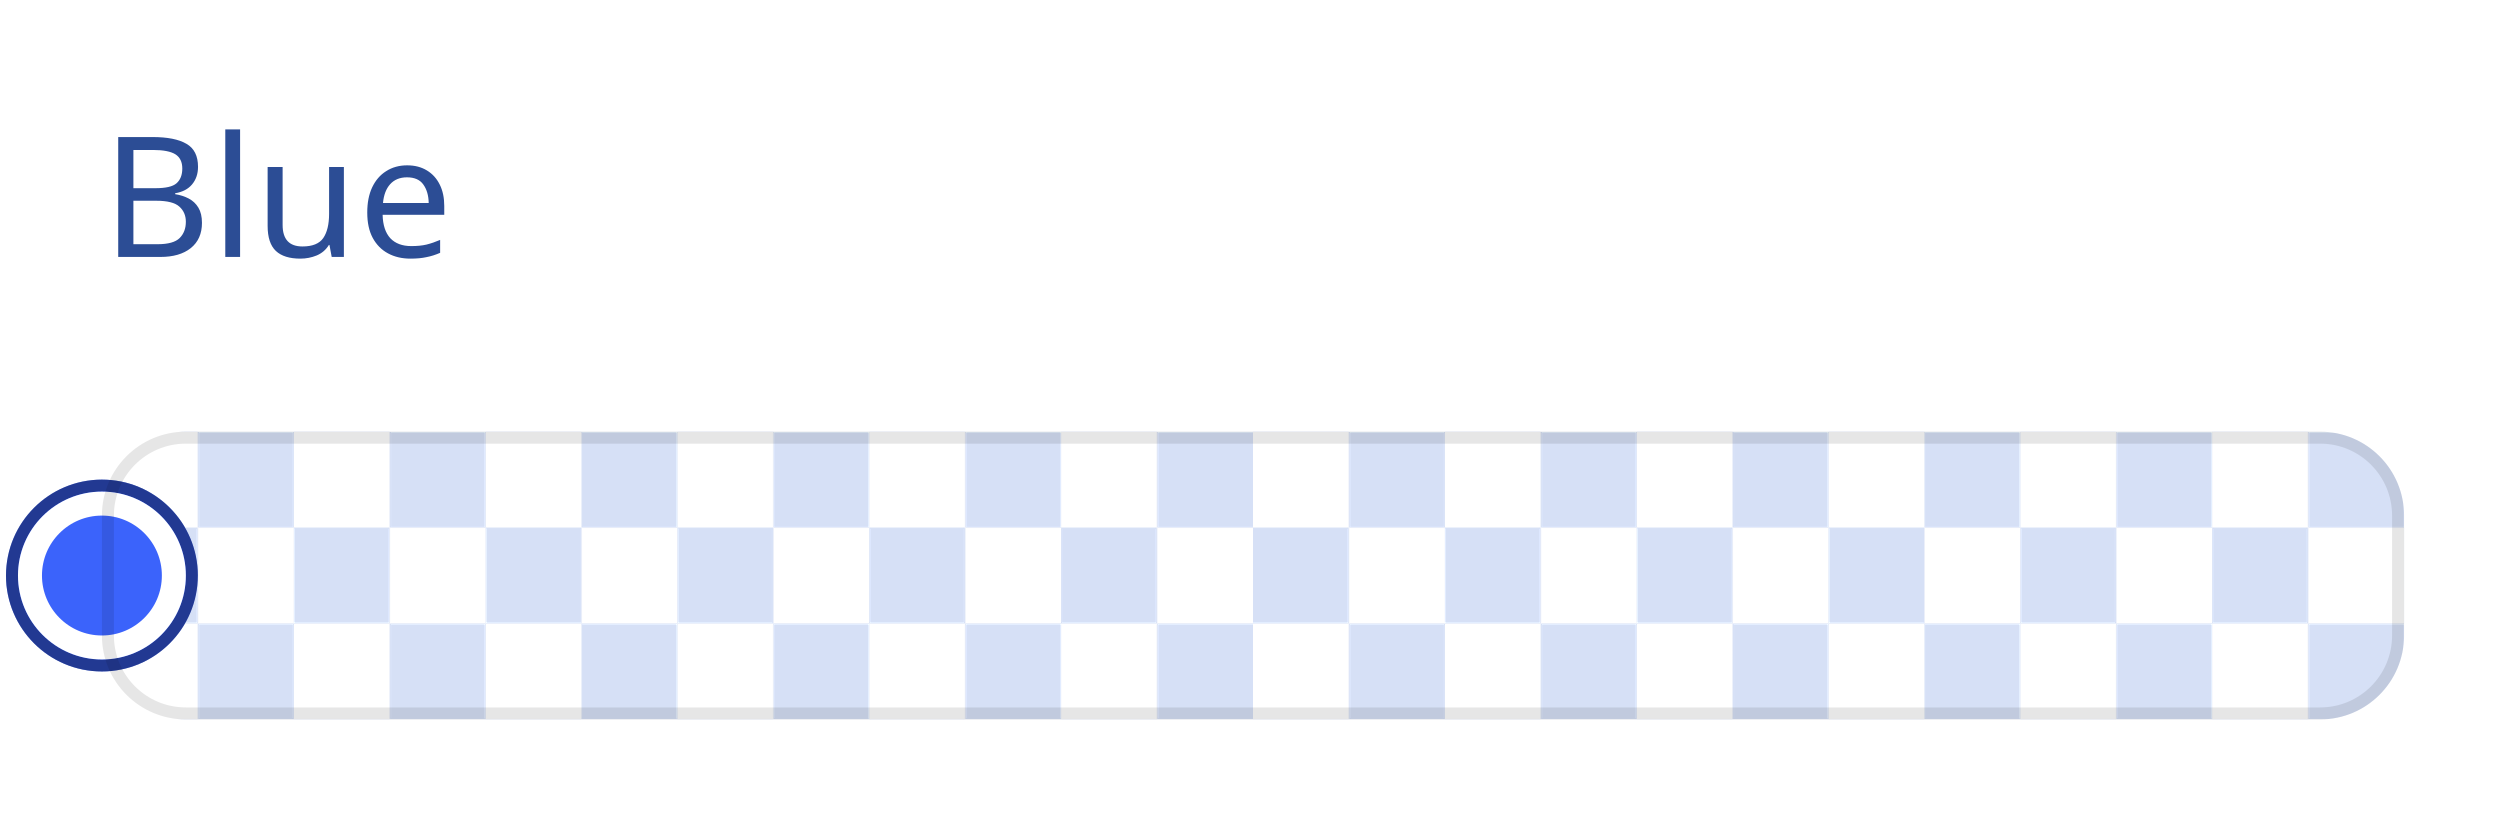
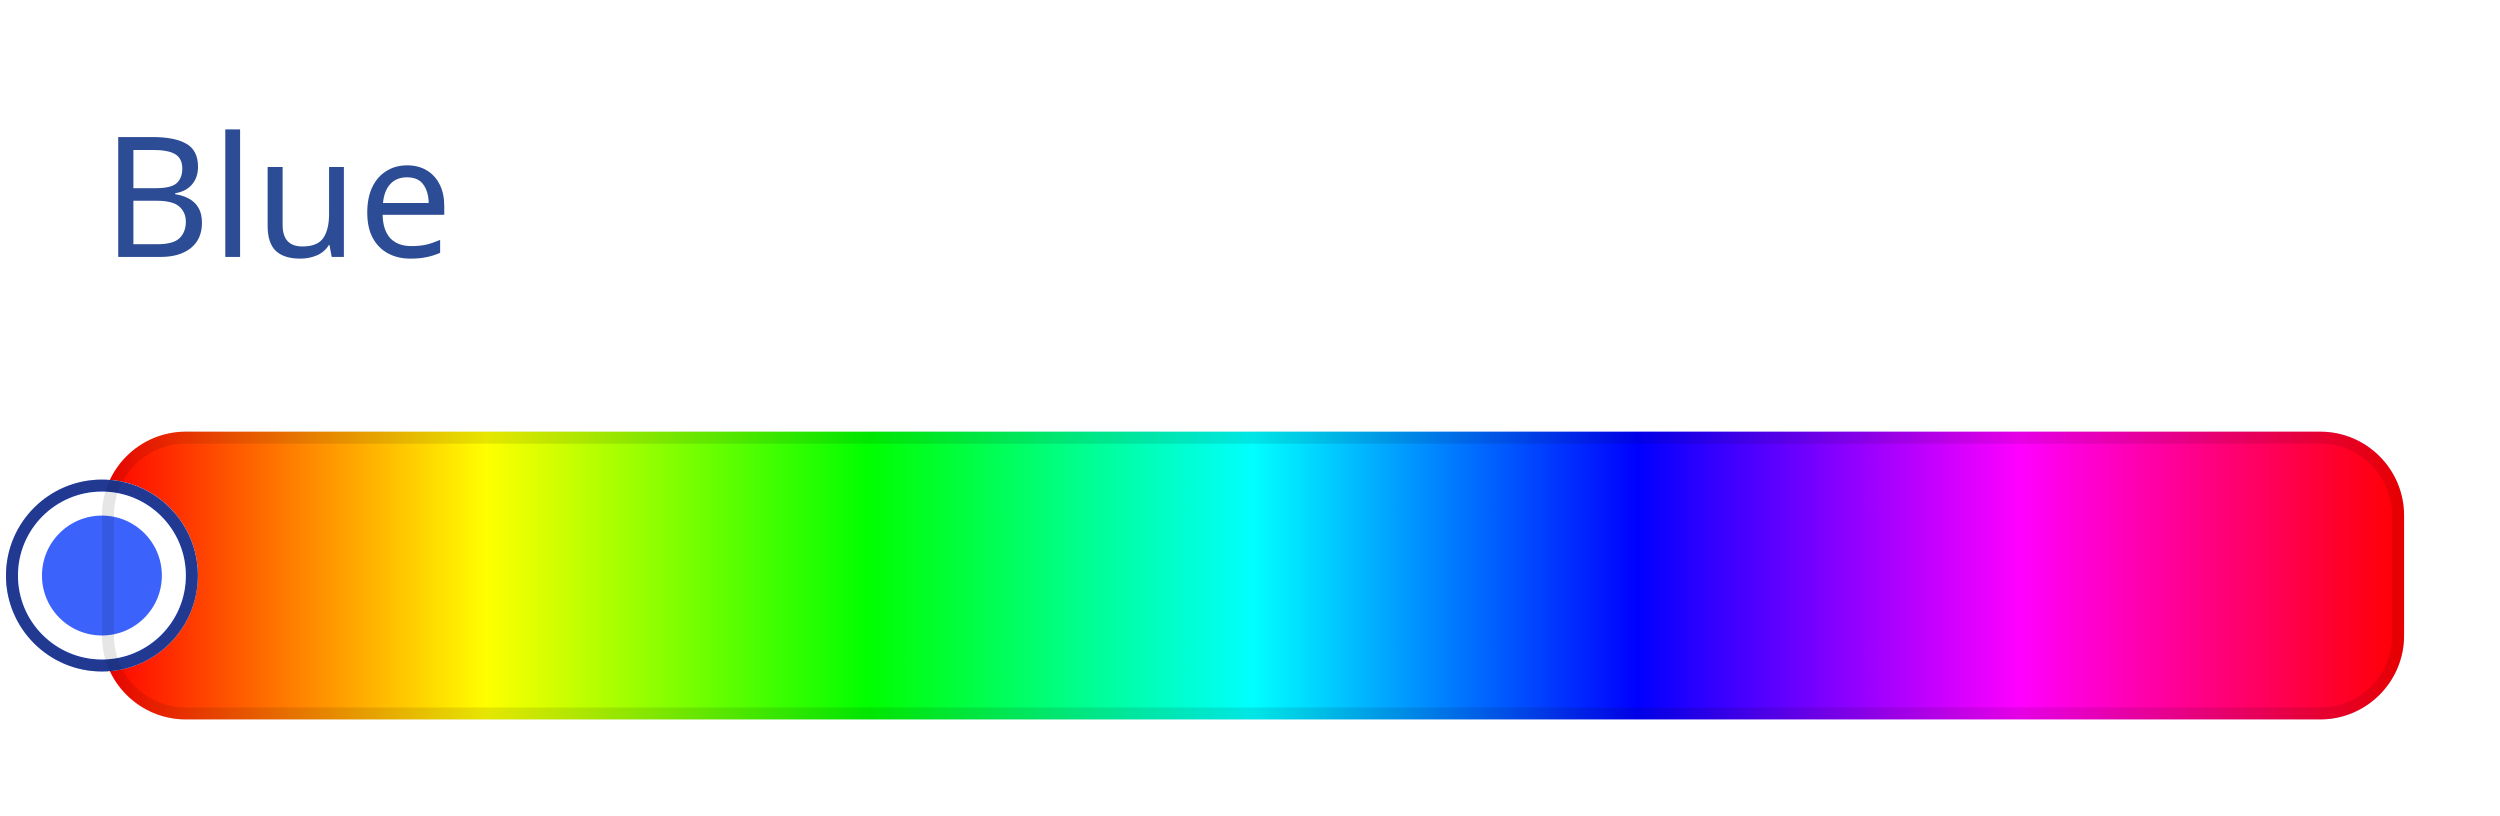
<svg xmlns="http://www.w3.org/2000/svg" width="208.5" height="68" viewBox="0 0 208.5 68">
  <rect data-part="container" data-tokens="stroke=color-gray-1000-wireframe;strokeWidth=color-slider-border-width;strokeOpacity=color-slider-border-opacity;width=bar-width-large;minWidth=color-slider-minimum-length;height=color-control-track-width;cornerRadius=corner-radius-medium-size-small" x="8.5" y="36" width="192" height="24" rx="7" fill="none" />
  <defs>
    <pattern id="pattern-rgb_28_214_2c__20_224_2c__20_246_29__7c_8_7c_8_2e_5_7c_36" x="8.5" y="36" width="16" height="16" patternUnits="userSpaceOnUse">
      <rect x="8" width="8" height="8" fill="rgb(214, 224, 246)" />
      <rect y="8" width="8" height="8" fill="rgb(214, 224, 246)" />
    </pattern>
  </defs>
  <rect data-part="opacity-checkerboard" data-tokens="fill=opacity-checkerboard-square-light;patternFill=opacity-checkerboard-square-dark;patternSize=opacity-checkerboard-square-size-medium" x="8.5" y="36" width="192" height="24" rx="7" fill="rgb(255, 255, 255)" />
  <rect x="8.5" y="36" width="192" height="24" rx="7" fill="url(#pattern-rgb_28_214_2c__20_224_2c__20_246_29__7c_8_7c_8_2e_5_7c_36)" />
-   <rect data-part="fill" data-tokens="width=bar-width-large;height=color-control-track-width;cornerRadius=corner-radius-medium-size-small" x="8.5" y="36" width="192" height="24" rx="7" fill="none" />
+   <defs>
+     <linearGradient id="gradient-7c9deb743046f927" gradientUnits="userSpaceOnUse" x1="8.5" y1="36" x2="200.5" y2="36">
+       <stop offset="0" stop-color="#ff0000" />
+       <stop offset="0.167" stop-color="#ffff00" />
+       <stop offset="0.333" stop-color="#00ff00" />
+       <stop offset="0.5" stop-color="#00ffff" />
+       <stop offset="0.667" stop-color="#0000ff" />
+       <stop offset="0.833" stop-color="#ff00ff" />
+       <stop offset="1" stop-color="#ff0000" />
+     </linearGradient>
+   </defs>
+   <rect data-part="fill" data-tokens="width=bar-width-large;height=color-control-track-width;cornerRadius=corner-radius-medium-size-small" x="8.5" y="36" width="192" height="24" rx="7" fill="url(#gradient-7c9deb743046f927)" />
  <rect data-part="color-handle" data-tokens="stroke=color-black;strokeWidth=color-handle-outer-border-width;strokeOpacity=color-handle-inner-border-opacity;innerStroke=color-white;innerStrokeWidth=border-width-200;width=color-handle-size;height=color-handle-size" x="0.5" y="40" width="16" height="16" rx="8" fill="none" />
  <defs>
    <pattern id="pattern-rgb_28_214_2c__20_224_2c__20_246_29__7c_8_7c_0_2e_5_7c_40" x="0.5" y="40" width="16" height="16" patternUnits="userSpaceOnUse">
      <rect x="8" width="8" height="8" fill="rgb(214, 224, 246)" />
      <rect y="8" width="8" height="8" fill="rgb(214, 224, 246)" />
    </pattern>
  </defs>
  <rect data-part="color-handle.opacity-checkerboard" data-tokens="fill=opacity-checkerboard-square-light;patternFill=opacity-checkerboard-square-dark;patternSize=opacity-checkerboard-square-size-medium" x="0.5" y="40" width="16" height="16" rx="8" fill="rgb(255, 255, 255)" />
  <rect x="0.5" y="40" width="16" height="16" rx="8" fill="url(#pattern-rgb_28_214_2c__20_224_2c__20_246_29__7c_8_7c_0_2e_5_7c_40)" />
  <rect data-part="color-handle.fill" data-tokens="height=color-handle-size" x="0.5" y="40" width="16" height="16" rx="8" fill="#3b63fb" />
  <rect data-part="color-handle.container.border" data-tokens="" x="1" y="40.5" width="15" height="15" rx="7.5" fill="none" stroke="rgb(0, 0, 0)" stroke-width="1" stroke-opacity="0.42" />
  <rect data-part="color-handle.container.inner-border" data-tokens="" x="2.5" y="42" width="12" height="12" rx="6" fill="none" stroke="rgb(255, 255, 255)" stroke-width="2" />
  <rect data-part="field-label" data-tokens="height=base-height-medium;gap=base-gap-medium" x="8.5" y="0" width="26.362" height="32" rx="0" fill="none" />
  <text data-part="field-label.label" data-tokens="color=neutral-subdued-content-color-default;fontSize=component-m-regular;fontWeight=component-m-regular;fontFamily=component-m-regular;lineHeight=line-height-100" x="8.5" y="16" font-family="'Adobe Clean Spectrum VF', 'Adobe Clean Spectrum VF', adobe-clean-spectrum-vf, 'Adobe Clean', 'Source Sans 3', sans-serif" font-size="14" font-weight="400" dominant-baseline="central" fill="rgb(44, 77, 149)">Blue</text>
  <rect data-part="container.border" data-tokens="" x="9" y="36.5" width="191" height="23" rx="6.5" fill="none" stroke="rgb(0, 0, 0)" stroke-width="1" stroke-opacity="0.1" />
</svg>
